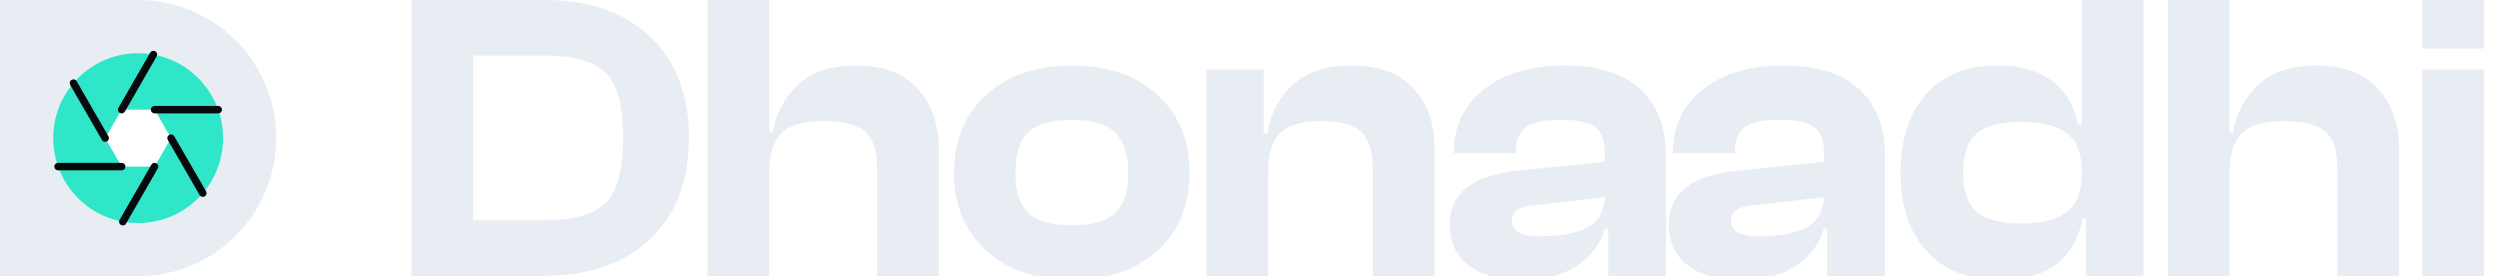
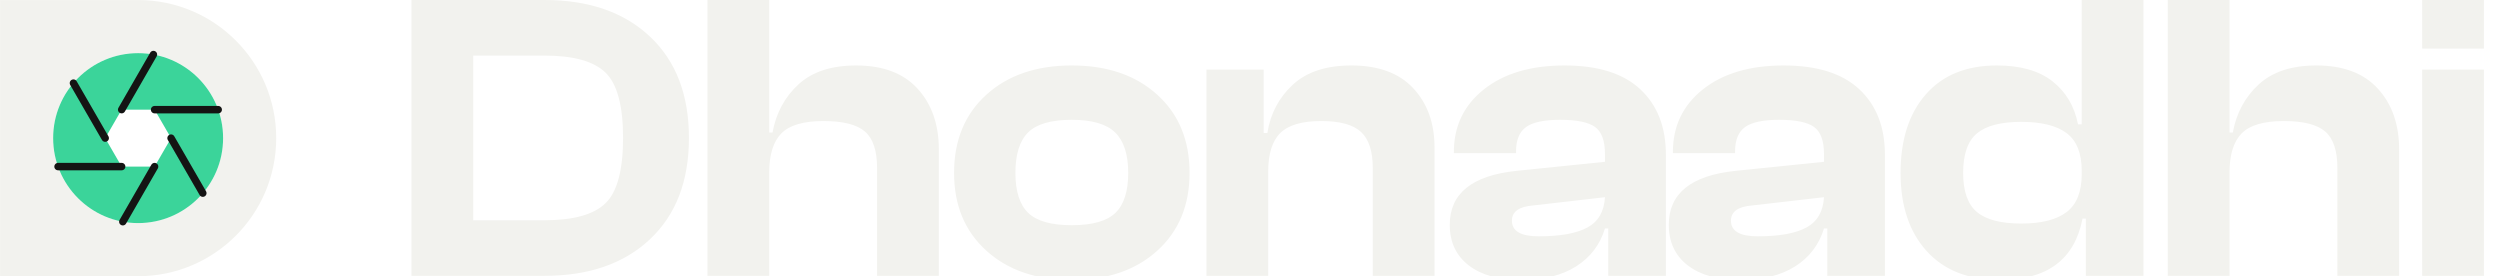
<svg xmlns="http://www.w3.org/2000/svg" viewBox="0 -67 607.24 67" role="img" aria-label="Dhonaadhi">
  <g transform="translate(-6.44 -74.73) scale(2.58)">
-     <path fill="#E8EDF4" fill-rule="evenodd" d="M2.5 3H15.5C22.68 3 28.5 8.82 28.5 16S22.68 29 15.5 29H2.5ZM7.5 16a8 8 0 1 0 16 0a8 8 0 1 0 -16 0Z" />
-     <path fill="#2FE6C8" fill-rule="evenodd" d="M7.5 16a8 8 0 1 0 16 0a8 8 0 1 0 -16 0ZM17.05 13.32L18.6 16L17.05 18.68L13.95 18.68L12.4 16L13.95 13.32Z" />
-     <path stroke="#07090D" stroke-width=".7" stroke-linecap="round" fill="none" d="M17.05 13.32L23.04 13.32M18.6 16L21.59 21.18M17.05 18.68L14.06 23.87M13.95 18.68L7.96 18.68M12.4 16L9.41 10.82M13.95 13.32L16.94 8.13" />
+     <path fill="#F2F2EE" fill-rule="evenodd" d="M2.5 3H15.5C22.68 3 28.5 8.82 28.5 16S22.68 29 15.5 29H2.5ZM7.5 16a8 8 0 1 0 16 0a8 8 0 1 0 -16 0Z" />
+     <path fill="#3BD49A" fill-rule="evenodd" d="M7.5 16a8 8 0 1 0 16 0a8 8 0 1 0 -16 0ZM17.05 13.32L18.6 16L17.05 18.68L13.95 18.68L12.4 16L13.95 13.32Z" />
+     <path stroke="#141413" stroke-width=".7" stroke-linecap="round" fill="none" d="M17.05 13.32L23.04 13.32M18.6 16L21.59 21.18M17.05 18.68L14.06 23.87M13.95 18.68L7.96 18.68M12.4 16L9.41 10.82M13.95 13.32L16.94 8.13" />
  </g>
-   <path fill="#E8EDF4" transform="translate(95.14 0)" d="M37.10 0L4.80 0L4.80-67L37.10-67Q53.30-67 62.75-58.10Q72.20-49.20 72.20-33.50Q72.20-17.80 62.75-8.90Q53.30 0 37.10 0M37.10-53.50L19.80-53.50L19.80-13.50L37.10-13.50Q47.70-13.50 51.95-17.65Q56.20-21.80 56.20-33.50Q56.20-45.20 51.95-49.35Q47.70-53.50 37.10-53.50M91.70-25.10L91.70 0L76.70 0L76.70-67L91.70-67L91.70-34.80L92.50-34.80Q93.80-41.90 98.80-46.50Q103.80-51.10 112.80-51.10Q122.60-51.10 127.75-45.45Q132.90-39.80 132.90-30.70L132.90 0L117.90 0L117.90-26.20Q117.90-32.50 114.95-35.05Q112-37.60 104.90-37.60Q97.60-37.60 94.65-34.60Q91.70-31.60 91.70-25.10M185.95-6.10Q178.10 1 165.20 1Q152.30 1 144.45-6.10Q136.60-13.20 136.60-25Q136.60-36.90 144.45-44Q152.30-51.10 165.20-51.10Q178.10-51.10 185.95-44Q193.80-36.90 193.80-25Q193.80-13.20 185.95-6.10M154.60-15.30Q157.70-12.30 165.20-12.30Q172.70-12.30 175.80-15.30Q178.90-18.30 178.90-25Q178.90-31.70 175.75-34.80Q172.60-37.90 165.20-37.90Q157.70-37.90 154.60-34.85Q151.50-31.80 151.50-25Q151.50-18.30 154.60-15.30M212.90-25.30L212.90 0L197.90 0L197.90-50.10L211.80-50.10L211.80-34.70L212.70-34.70Q213.80-41.70 218.85-46.40Q223.90-51.10 233.10-51.10Q243-51.10 248.15-45.55Q253.30-40 253.30-31.20L253.30 0L238.30 0L238.30-26.20Q238.30-32.30 235.45-34.95Q232.60-37.60 225.80-37.60Q218.80-37.60 215.85-34.70Q212.90-31.80 212.90-25.30M274.30 1Q266.20 1 261.60-2.55Q257-6.10 257-12.40Q257-23.80 273.20-25.50L294.70-27.70L294.70-29.60Q294.70-34.40 292.30-36.15Q289.90-37.90 283.80-37.90Q278-37.90 275.55-36.15Q273.10-34.40 273.10-30.20L273.10-29.80L258-29.80L258-30.10Q258-39.50 265.30-45.30Q272.60-51.10 284.90-51.10Q297.10-51.10 303.30-45.30Q309.50-39.50 309.50-29.40L309.50 0L295.50 0L295.50-11.50L294.70-11.50Q292.90-5.60 287.70-2.30Q282.50 1 274.30 1M272.10-13.40Q272.10-9.60 278.60-9.60Q286.50-9.60 290.45-11.75Q294.40-13.90 294.70-19.10L277.30-17.10Q272.10-16.70 272.10-13.40M327.50 1Q319.40 1 314.80-2.55Q310.20-6.10 310.20-12.40Q310.20-23.80 326.40-25.50L347.90-27.70L347.90-29.60Q347.90-34.40 345.50-36.15Q343.10-37.90 337-37.90Q331.20-37.90 328.75-36.15Q326.30-34.40 326.30-30.20L326.30-29.80L311.20-29.80L311.20-30.10Q311.20-39.50 318.50-45.30Q325.80-51.10 338.10-51.10Q350.30-51.10 356.50-45.30Q362.70-39.50 362.70-29.40L362.70 0L348.70 0L348.70-11.50L347.90-11.50Q346.10-5.60 340.90-2.30Q335.70 1 327.50 1M325.30-13.40Q325.30-9.60 331.80-9.60Q339.70-9.60 343.65-11.75Q347.60-13.90 347.90-19.10L330.50-17.10Q325.30-16.70 325.30-13.40M390.70 1Q379.20 1 372.85-6Q366.50-13 366.50-25Q366.50-37.10 372.65-44.10Q378.80-51.10 389.90-51.10Q398.50-51.10 403.40-47.25Q408.30-43.40 409.60-36.80L410.50-36.80L410.50-67L425.50-67L425.50 0L411.50 0L411.50-13.90L410.70-13.90Q407.80 1 390.70 1M381.70-25Q381.70-18.30 385.05-15.50Q388.40-12.70 395.80-12.70Q403.20-12.70 406.85-15.50Q410.50-18.30 410.50-24.70L410.50-25.50Q410.50-31.90 406.85-34.65Q403.20-37.40 395.80-37.40Q388.40-37.40 385.05-34.60Q381.70-31.80 381.70-25M446.40-25.10L446.40 0L431.40 0L431.40-67L446.40-67L446.40-34.80L447.20-34.80Q448.50-41.90 453.50-46.50Q458.50-51.10 467.50-51.10Q477.30-51.10 482.45-45.45Q487.60-39.80 487.60-30.70L487.60 0L472.60 0L472.60-26.20Q472.60-32.50 469.65-35.05Q466.70-37.60 459.60-37.60Q452.30-37.60 449.35-34.60Q446.40-31.60 446.40-25.10M508.20-67L508.20-55.20L493.20-55.20L493.20-67L508.20-67M508.20-50.10L508.20 0L493.20 0L493.20-50.10" />
+   <path fill="#F2F2EE" transform="translate(95.14 0)" d="M37.10 0L4.80 0L4.80-67L37.10-67Q53.30-67 62.75-58.10Q72.20-49.20 72.20-33.50Q72.20-17.80 62.75-8.90Q53.30 0 37.10 0M37.10-53.50L19.80-53.50L19.80-13.50L37.10-13.50Q47.70-13.50 51.95-17.65Q56.20-21.80 56.20-33.50Q56.20-45.20 51.95-49.35Q47.70-53.50 37.10-53.50M91.70-25.10L91.70 0L76.70 0L76.70-67L91.70-67L91.70-34.80L92.50-34.80Q93.80-41.90 98.80-46.50Q103.80-51.10 112.80-51.10Q122.60-51.10 127.75-45.45Q132.90-39.80 132.90-30.70L132.90 0L117.90 0L117.90-26.20Q117.90-32.50 114.95-35.05Q112-37.60 104.90-37.60Q97.60-37.60 94.65-34.60Q91.70-31.60 91.70-25.10M185.95-6.10Q178.10 1 165.20 1Q152.30 1 144.45-6.10Q136.60-13.20 136.60-25Q136.60-36.90 144.45-44Q152.30-51.10 165.20-51.10Q178.10-51.10 185.95-44Q193.80-36.90 193.80-25Q193.80-13.20 185.95-6.10M154.60-15.30Q157.70-12.30 165.20-12.30Q172.70-12.30 175.80-15.30Q178.90-18.30 178.90-25Q178.90-31.70 175.75-34.80Q172.60-37.90 165.20-37.90Q157.70-37.90 154.60-34.85Q151.50-31.80 151.50-25Q151.50-18.30 154.60-15.30M212.90-25.30L212.90 0L197.90 0L197.90-50.10L211.80-50.10L211.80-34.70L212.70-34.70Q213.80-41.70 218.85-46.40Q223.90-51.10 233.10-51.10Q243-51.10 248.15-45.55Q253.30-40 253.30-31.20L253.30 0L238.30 0L238.30-26.20Q238.30-32.30 235.45-34.95Q232.60-37.60 225.80-37.60Q218.80-37.60 215.85-34.70Q212.90-31.80 212.90-25.30M274.30 1Q266.20 1 261.60-2.55Q257-6.10 257-12.40Q257-23.80 273.20-25.50L294.70-27.70L294.70-29.60Q294.70-34.40 292.30-36.15Q289.90-37.90 283.80-37.90Q278-37.90 275.55-36.15Q273.10-34.40 273.10-30.20L273.10-29.80L258-29.80L258-30.10Q258-39.50 265.30-45.30Q272.60-51.10 284.90-51.10Q297.10-51.10 303.30-45.30Q309.50-39.50 309.50-29.40L309.50 0L295.50 0L295.50-11.50L294.70-11.50Q292.90-5.60 287.70-2.30Q282.50 1 274.30 1M272.10-13.40Q272.10-9.60 278.60-9.60Q286.50-9.60 290.45-11.75Q294.40-13.90 294.70-19.10L277.30-17.10Q272.10-16.70 272.10-13.40M327.50 1Q319.40 1 314.80-2.55Q310.20-6.10 310.20-12.40Q310.20-23.80 326.40-25.50L347.90-27.70L347.90-29.60Q347.90-34.40 345.50-36.15Q343.10-37.90 337-37.90Q331.20-37.90 328.75-36.15Q326.30-34.40 326.30-30.20L326.30-29.80L311.20-29.80L311.20-30.10Q311.20-39.50 318.50-45.30Q325.80-51.10 338.10-51.10Q350.30-51.10 356.50-45.30Q362.70-39.50 362.70-29.40L362.70 0L348.70 0L348.70-11.50L347.90-11.50Q346.10-5.60 340.90-2.30Q335.70 1 327.50 1M325.30-13.40Q325.30-9.60 331.80-9.60Q339.70-9.60 343.65-11.75Q347.60-13.90 347.90-19.10L330.50-17.10Q325.30-16.70 325.30-13.40M390.70 1Q379.20 1 372.85-6Q366.50-13 366.50-25Q366.50-37.10 372.65-44.10Q378.80-51.10 389.90-51.10Q398.50-51.10 403.40-47.25Q408.30-43.40 409.60-36.80L410.50-36.80L410.50-67L425.50-67L425.50 0L411.50 0L411.50-13.90L410.70-13.90Q407.80 1 390.70 1M381.70-25Q381.70-18.30 385.05-15.50Q388.40-12.70 395.80-12.70Q403.20-12.70 406.85-15.50Q410.50-18.30 410.50-24.70L410.50-25.50Q410.50-31.90 406.85-34.65Q403.20-37.40 395.80-37.40Q388.40-37.40 385.05-34.60Q381.70-31.80 381.70-25M446.40-25.10L446.40 0L431.40 0L431.40-67L446.40-67L446.40-34.80L447.20-34.80Q448.50-41.90 453.50-46.50Q458.50-51.10 467.50-51.10Q477.30-51.10 482.45-45.45Q487.60-39.80 487.60-30.70L487.60 0L472.60 0L472.60-26.20Q472.60-32.50 469.65-35.05Q466.70-37.60 459.60-37.60Q452.30-37.60 449.35-34.60Q446.40-31.60 446.40-25.10M508.20-67L508.20-55.20L493.20-55.20L493.20-67L508.20-67M508.20-50.10L508.20 0L493.20 0L493.20-50.10" />
</svg>
